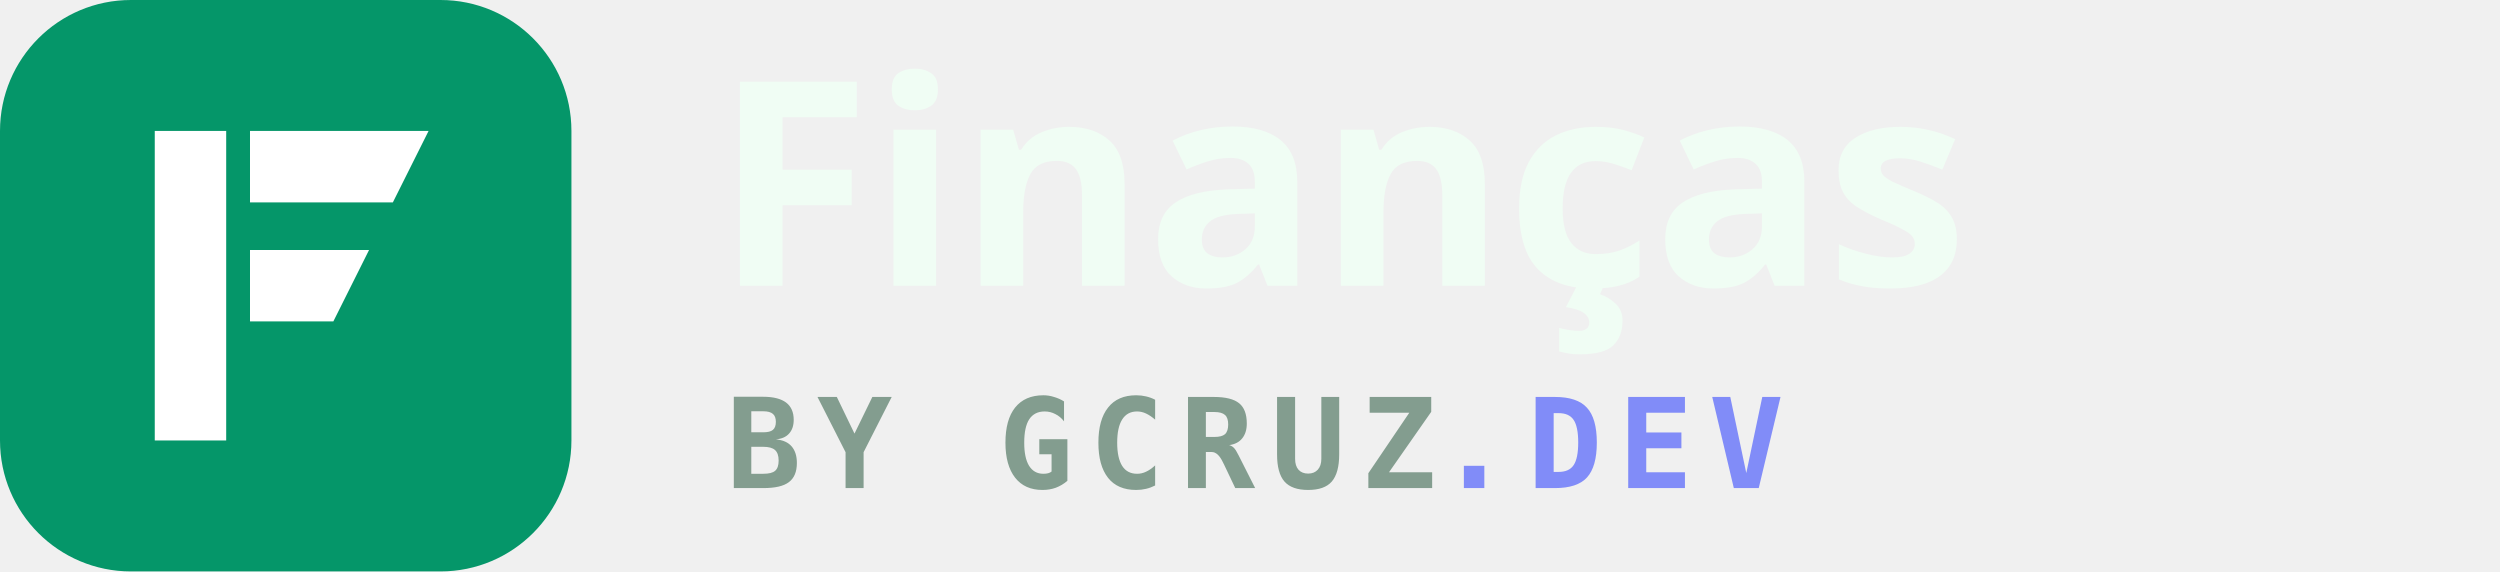
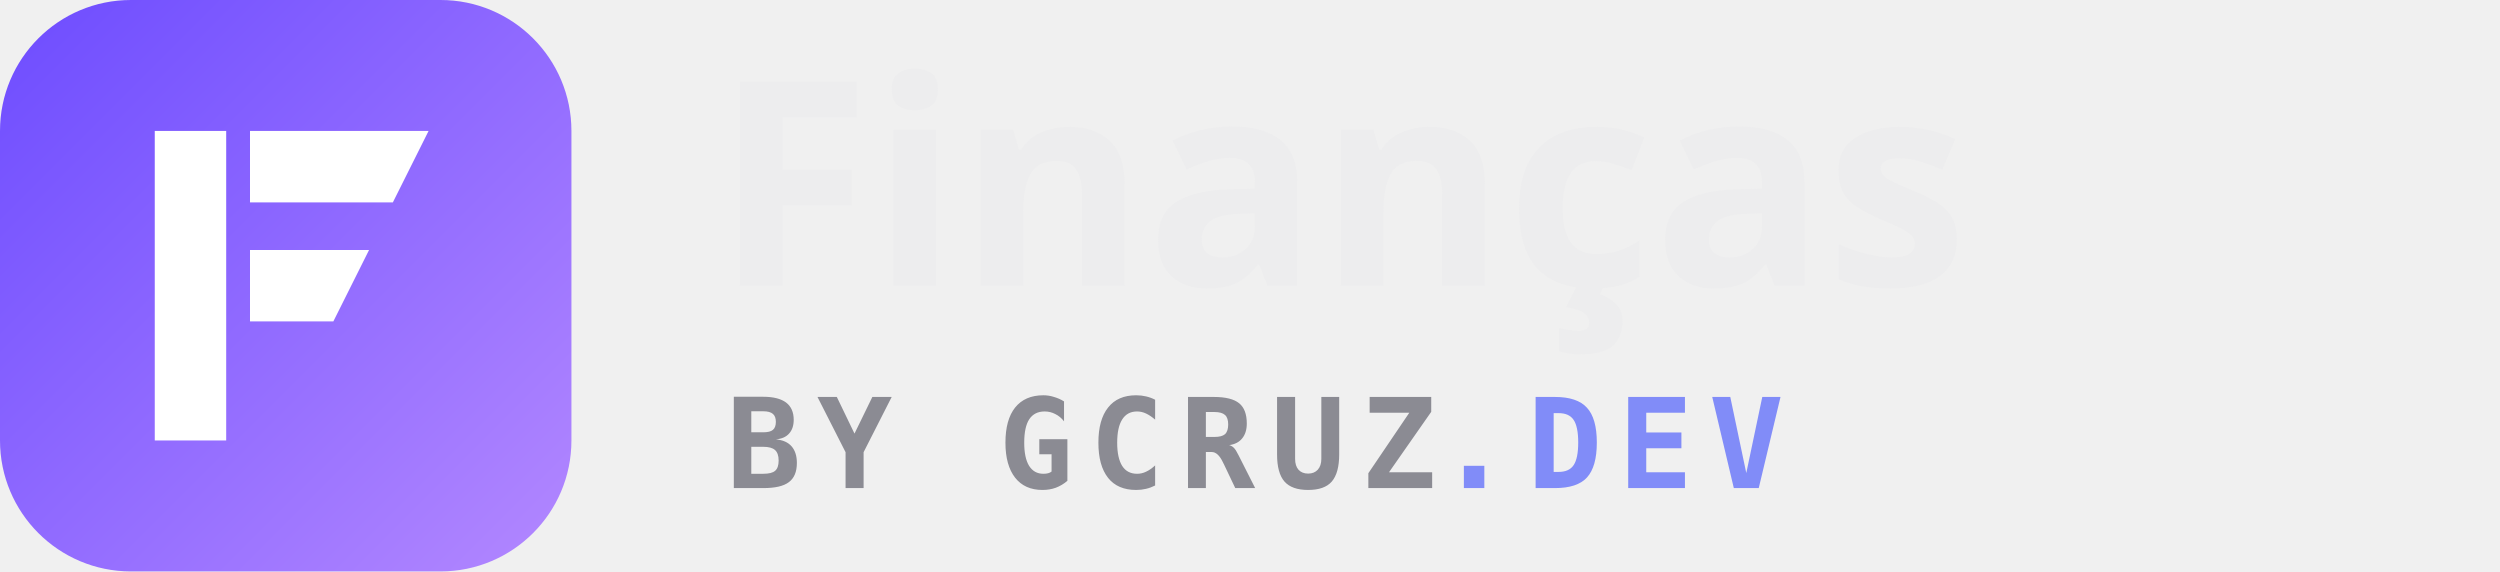
<svg xmlns="http://www.w3.org/2000/svg" viewBox="0 0 210 48" role="img">
-   <path d="M11 0h26a11 11 0 0 1 11 11v26a11 11 0 0 1-11 11H11A11 11 0 0 1 0 37V11A11 11 0 0 1 11 0z" fill="#059669" />
+   <defs>
+     <linearGradient id="g" x1="0" y1="0" x2="48" y2="48" gradientUnits="userSpaceOnUse">
+       <stop offset="0" stop-color="#6D4CFF" />
+       <stop offset="1" stop-color="#B388FF" />
+     </linearGradient>
+   </defs>
+   <path d="M11 0h26a11 11 0 0 1 11 11v26a11 11 0 0 1-11 11H11A11 11 0 0 1 0 37V11A11 11 0 0 1 11 0z" fill="url(#g)" />
  <path d="M13 11h6v26h-6zM21 11h15l-3 6H21zM21 21h10l-3 6h-7z" fill="#FFFFFF" />
-   <text x="60" y="24" font-family="'IBM Plex Sans','Segoe UI',system-ui,sans-serif" font-size="24" font-weight="600" fill="#F0FDF4">Finanças</text>
-   <text x="61" y="41" font-family="'JetBrains Mono',ui-monospace,monospace" font-size="10.5" font-weight="600" letter-spacing="1.3" fill="#839D8F">BY GCRUZ<tspan fill="#818CF8">.DEV</tspan>
+   <text x="60" y="24" font-family="'Geist','Segoe UI',system-ui,sans-serif" font-size="24" font-weight="600" fill="#EDEDEE">Finanças</text>
+   <text x="61" y="41" font-family="'Geist Mono',ui-monospace,monospace" font-size="10.5" font-weight="600" letter-spacing="1.3" fill="#8B8B93">BY GCRUZ<tspan fill="#818CF8">.DEV</tspan>
  </text>
</svg>
